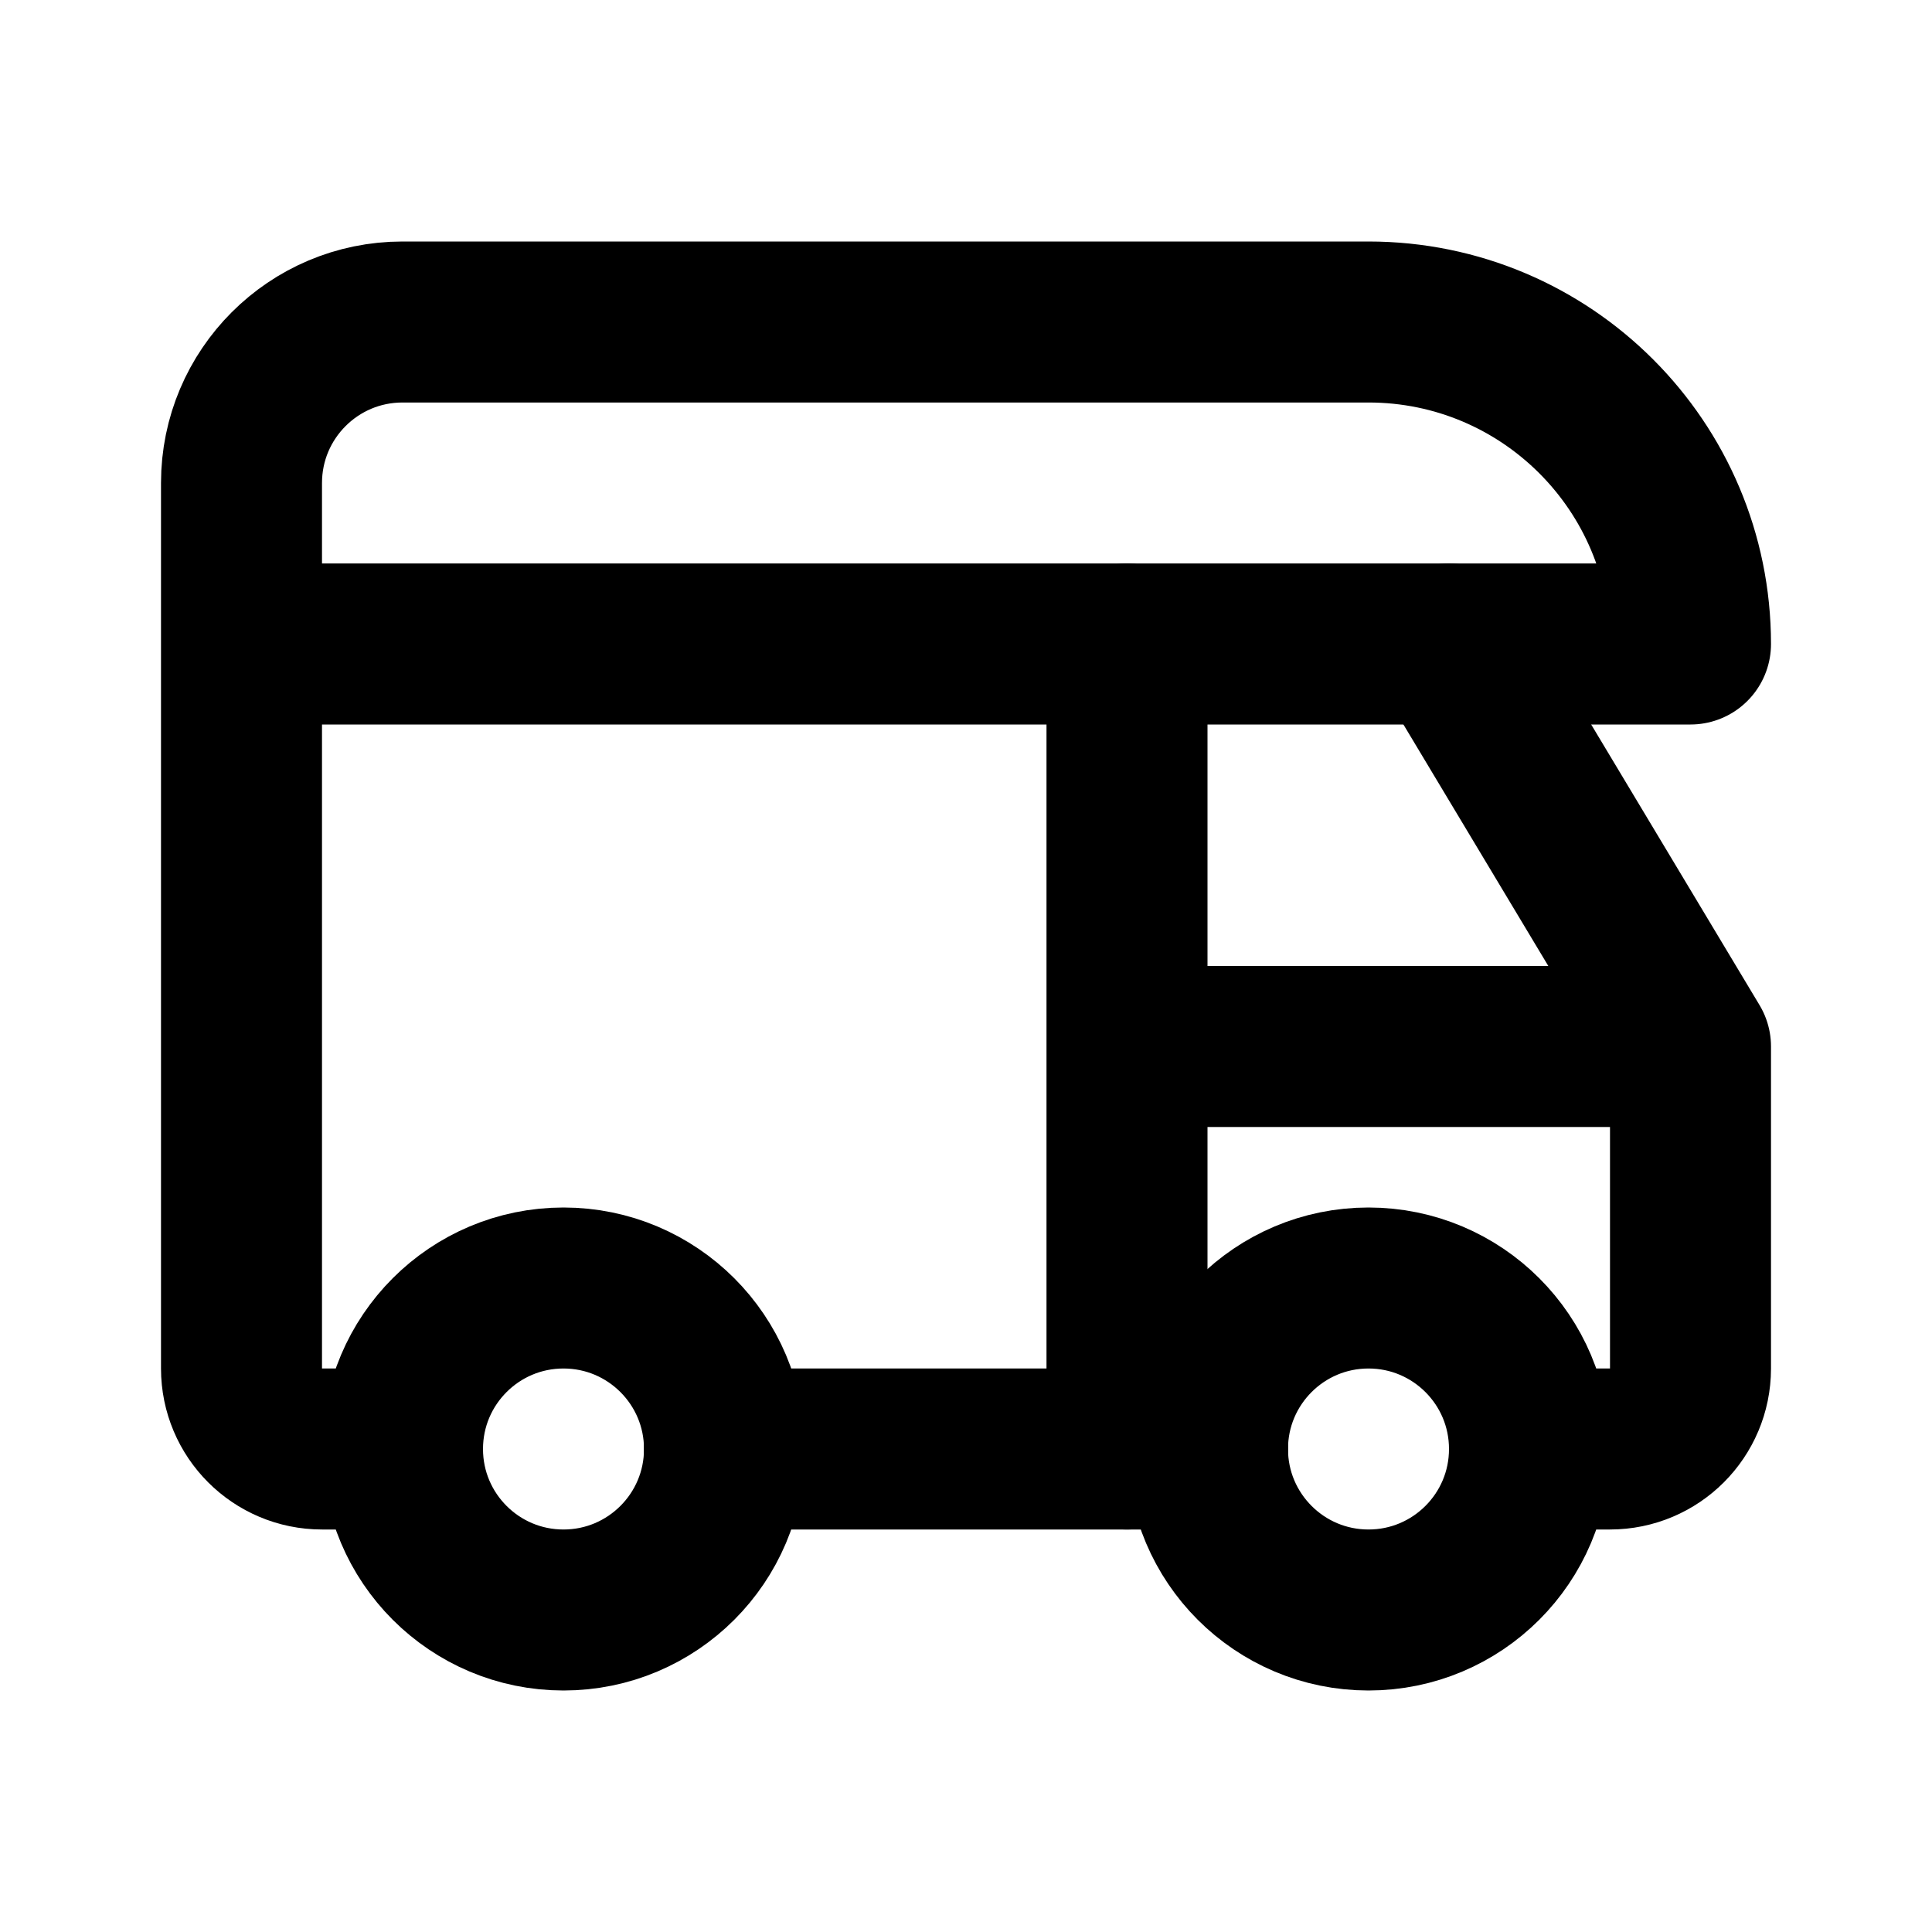
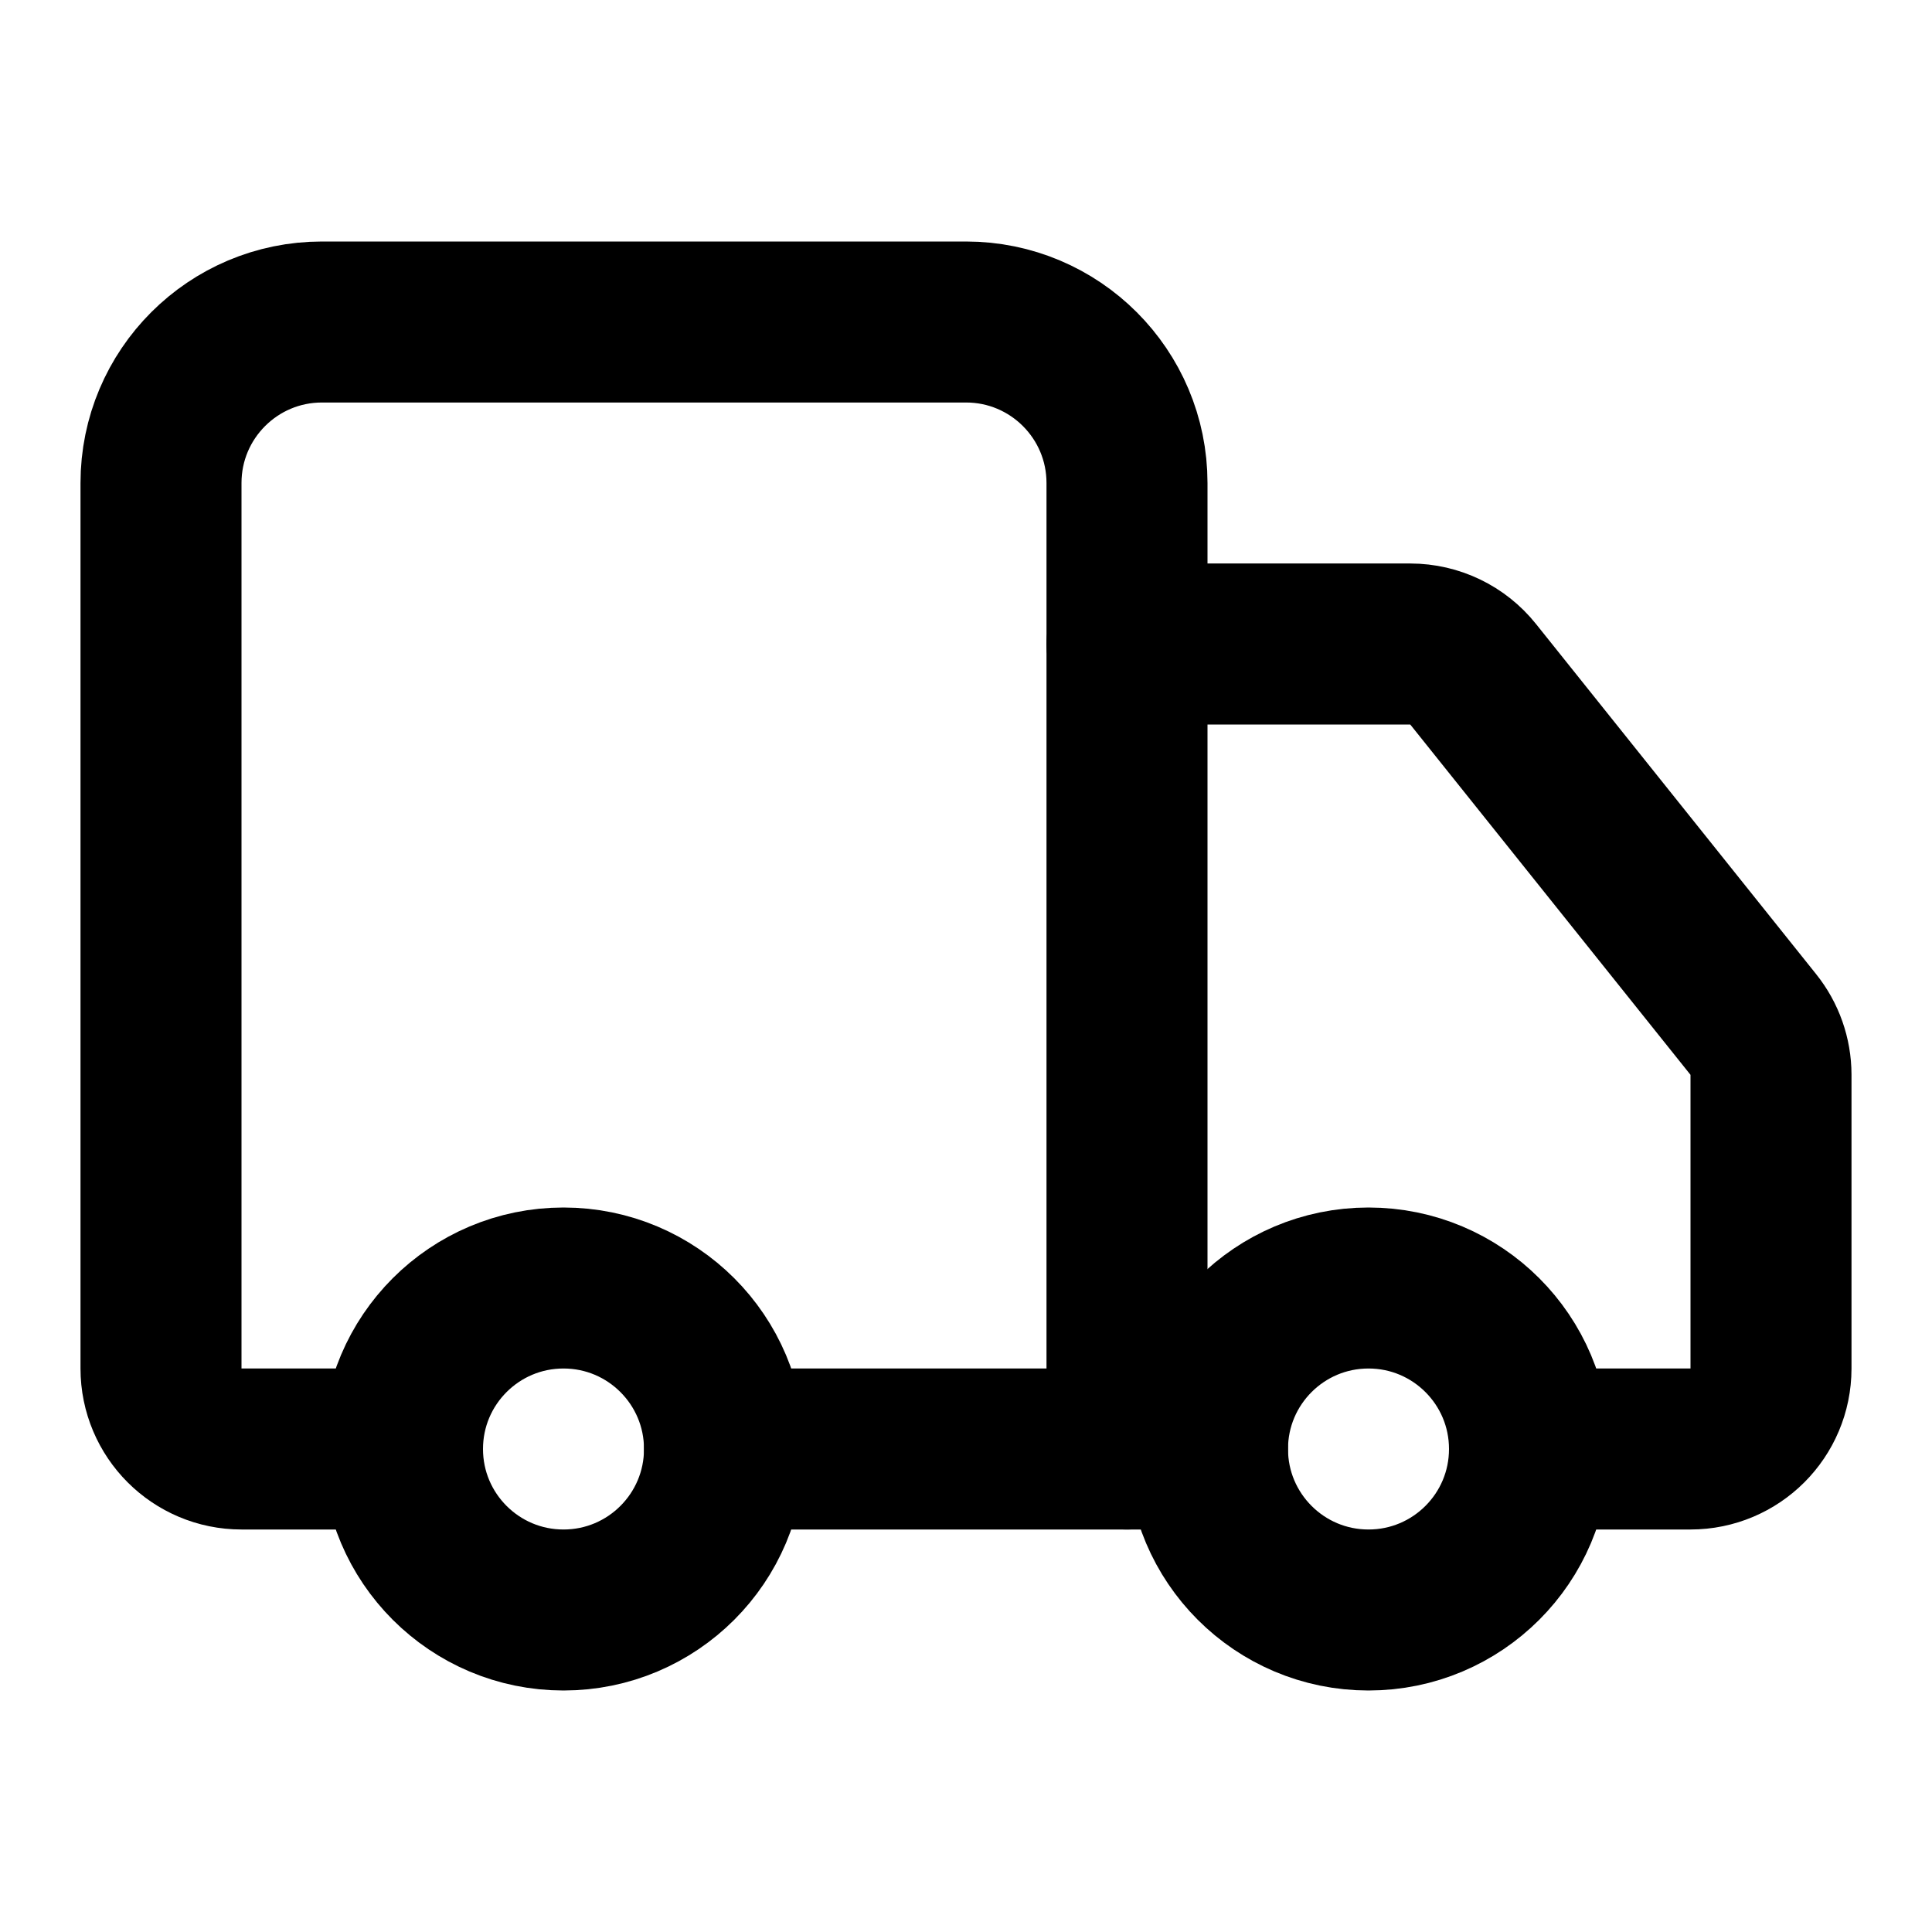
- <svg xmlns="http://www.w3.org/2000/svg" width="24" height="24" fill="none" stroke="currentColor" stroke-linecap="round" stroke-linejoin="round" stroke-width="2" class="icon icon-tabler icons-tabler-outline icon-tabler-camper" viewBox="0 0 24 24">
-   <path stroke="none" d="M0 0h24v24H0z" />
-   <path d="M5 18a2 2 0 1 0 4 0 2 2 0 0 0-4 0m10 0a2 2 0 1 0 4 0 2 2 0 0 0-4 0" />
-   <path d="M5 18H4a1 1 0 0 1-1-1V6a2 2 0 0 1 2-2h12a4 4 0 0 1 4 4H3m6 10h6" />
-   <path d="M19 18h1a1 1 0 0 0 1-1v-4l-3-5m3 5h-7m0-5v10" />
+ <svg xmlns="http://www.w3.org/2000/svg" class="lucide lucide-truck" width="24" height="24" viewBox="0 0 24 24" fill="none" stroke="currentColor" stroke-width="2" stroke-linecap="round" stroke-linejoin="round">
+   <path d="M14 18V6a2 2 0 0 0-2-2H4a2 2 0 0 0-2 2v11a1 1 0 0 0 1 1h2" />
+   <path d="M15 18H9" />
+   <path d="M19 18h2a1 1 0 0 0 1-1v-3.65a1 1 0 0 0-.22-.624l-3.48-4.35A1 1 0 0 0 17.52 8H14" />
+   <circle cx="17" cy="18" r="2" />
+   <circle cx="7" cy="18" r="2" />
</svg>
